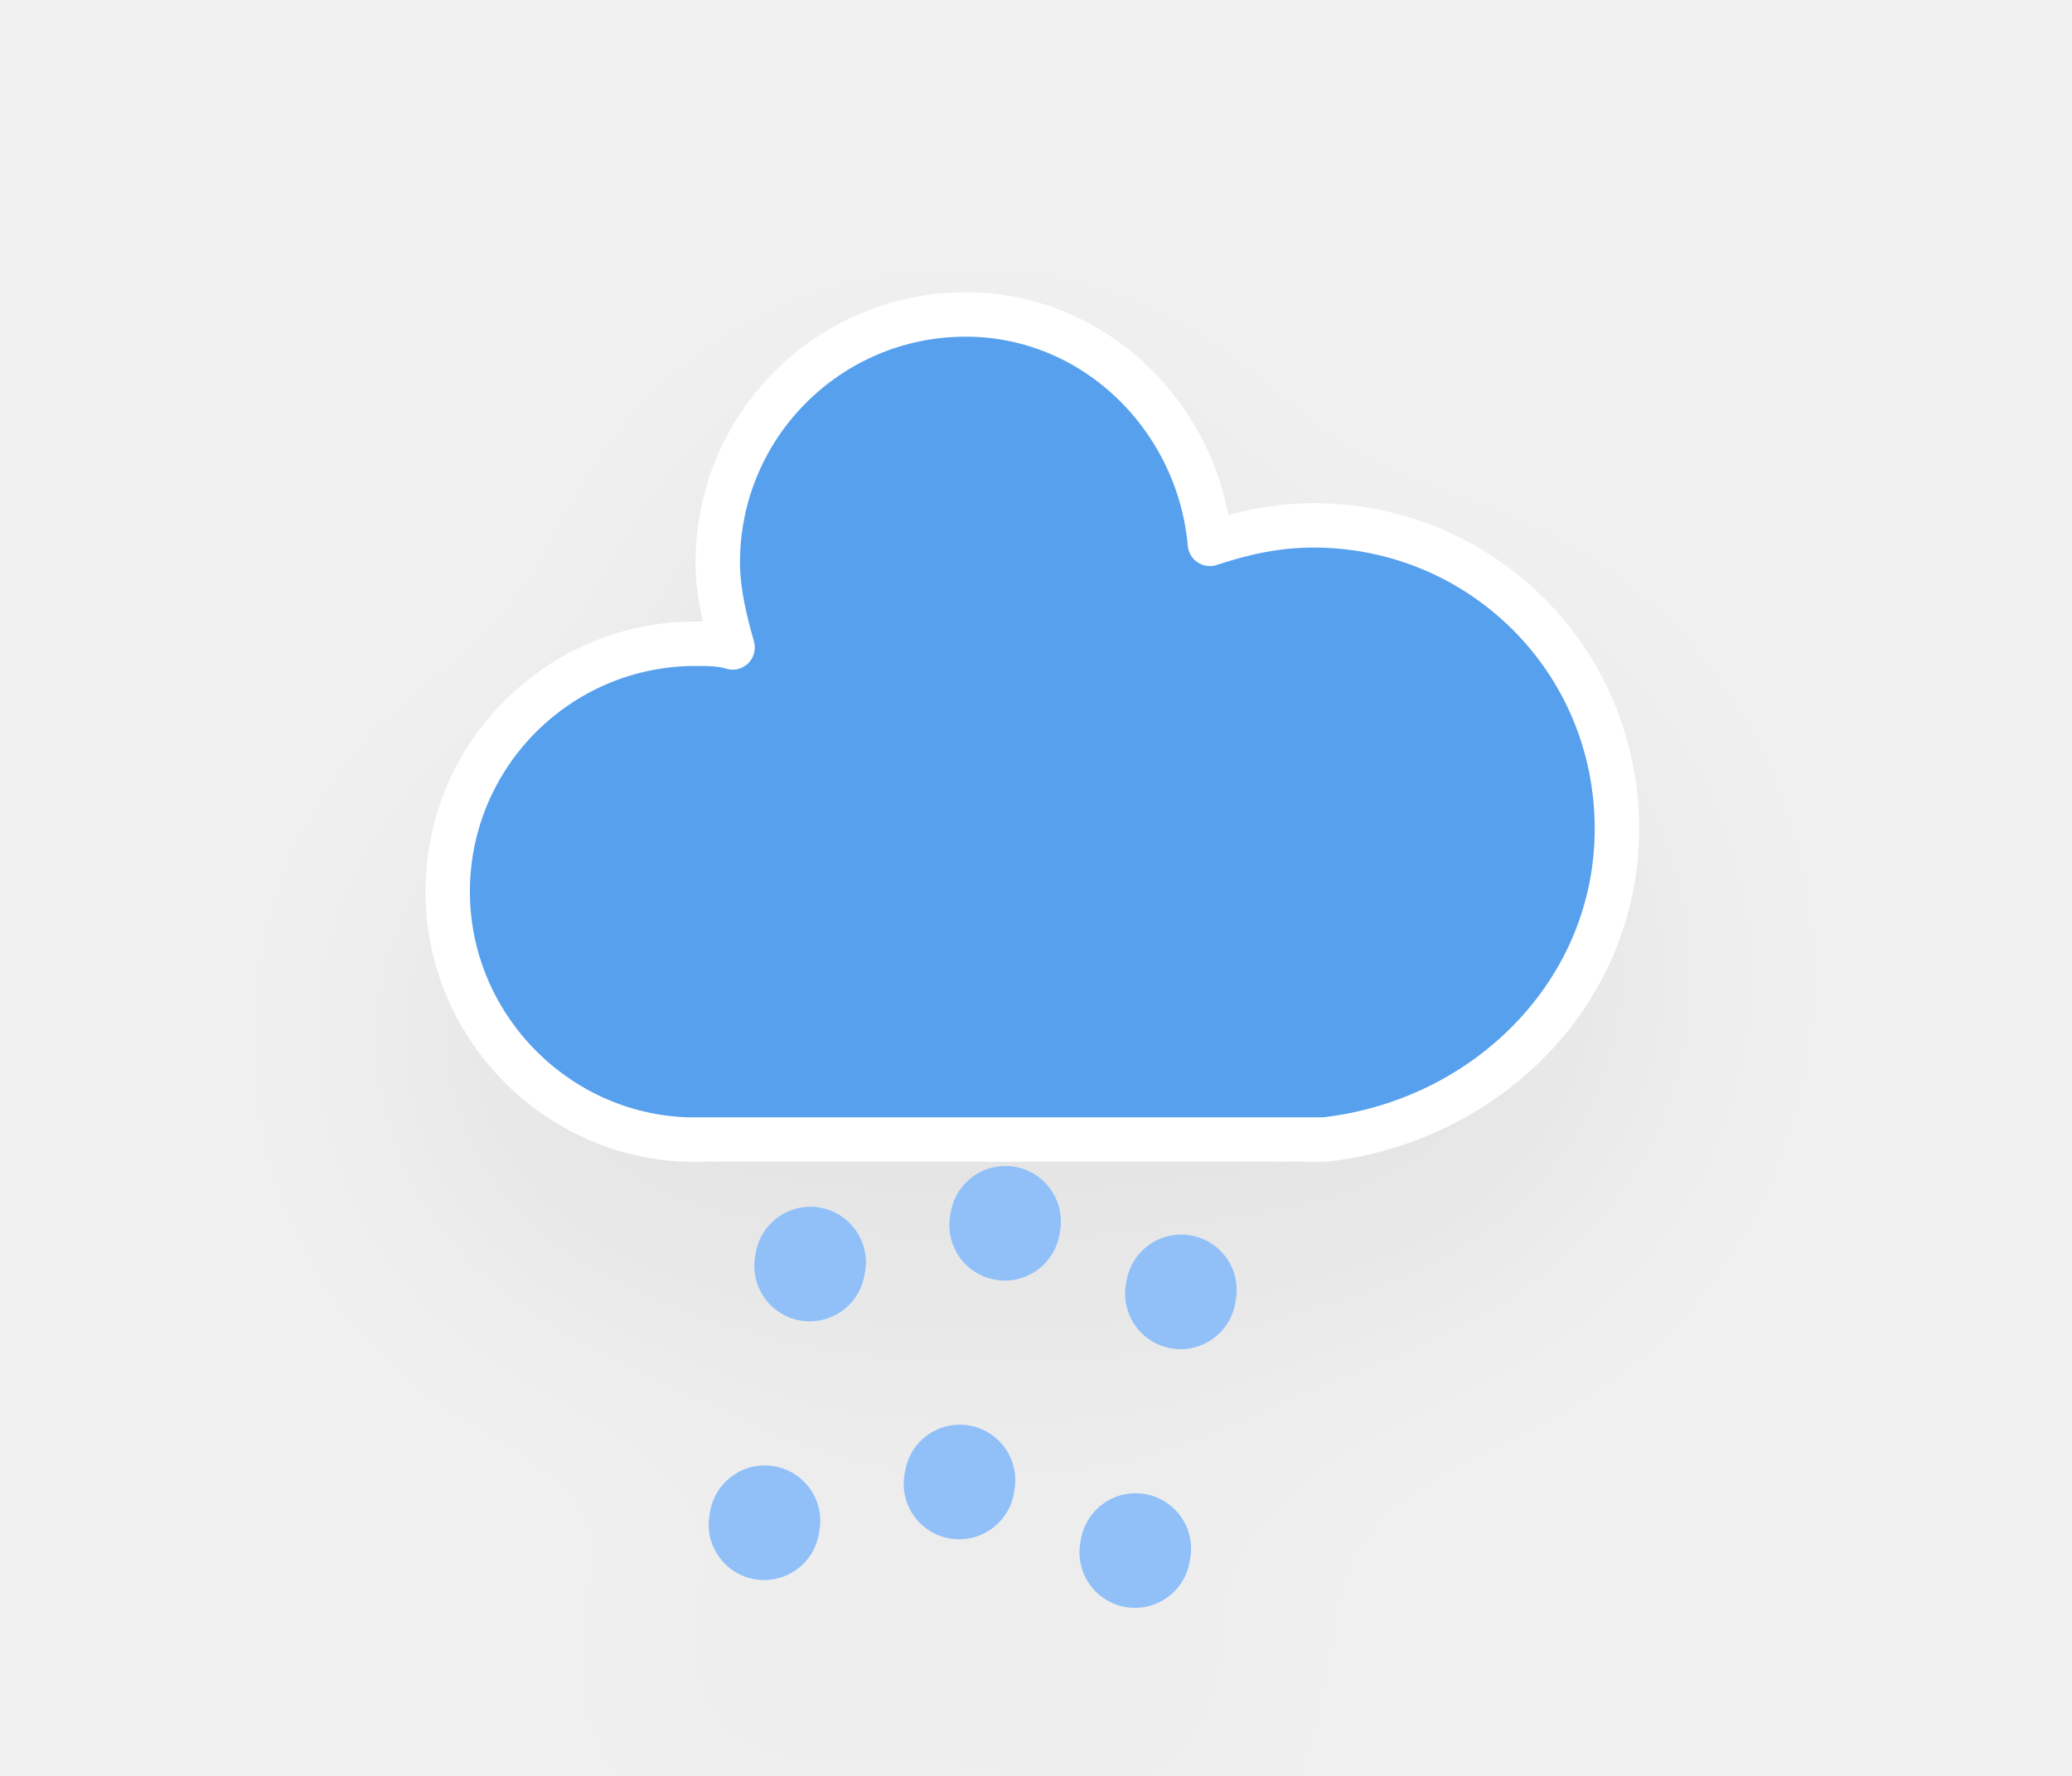
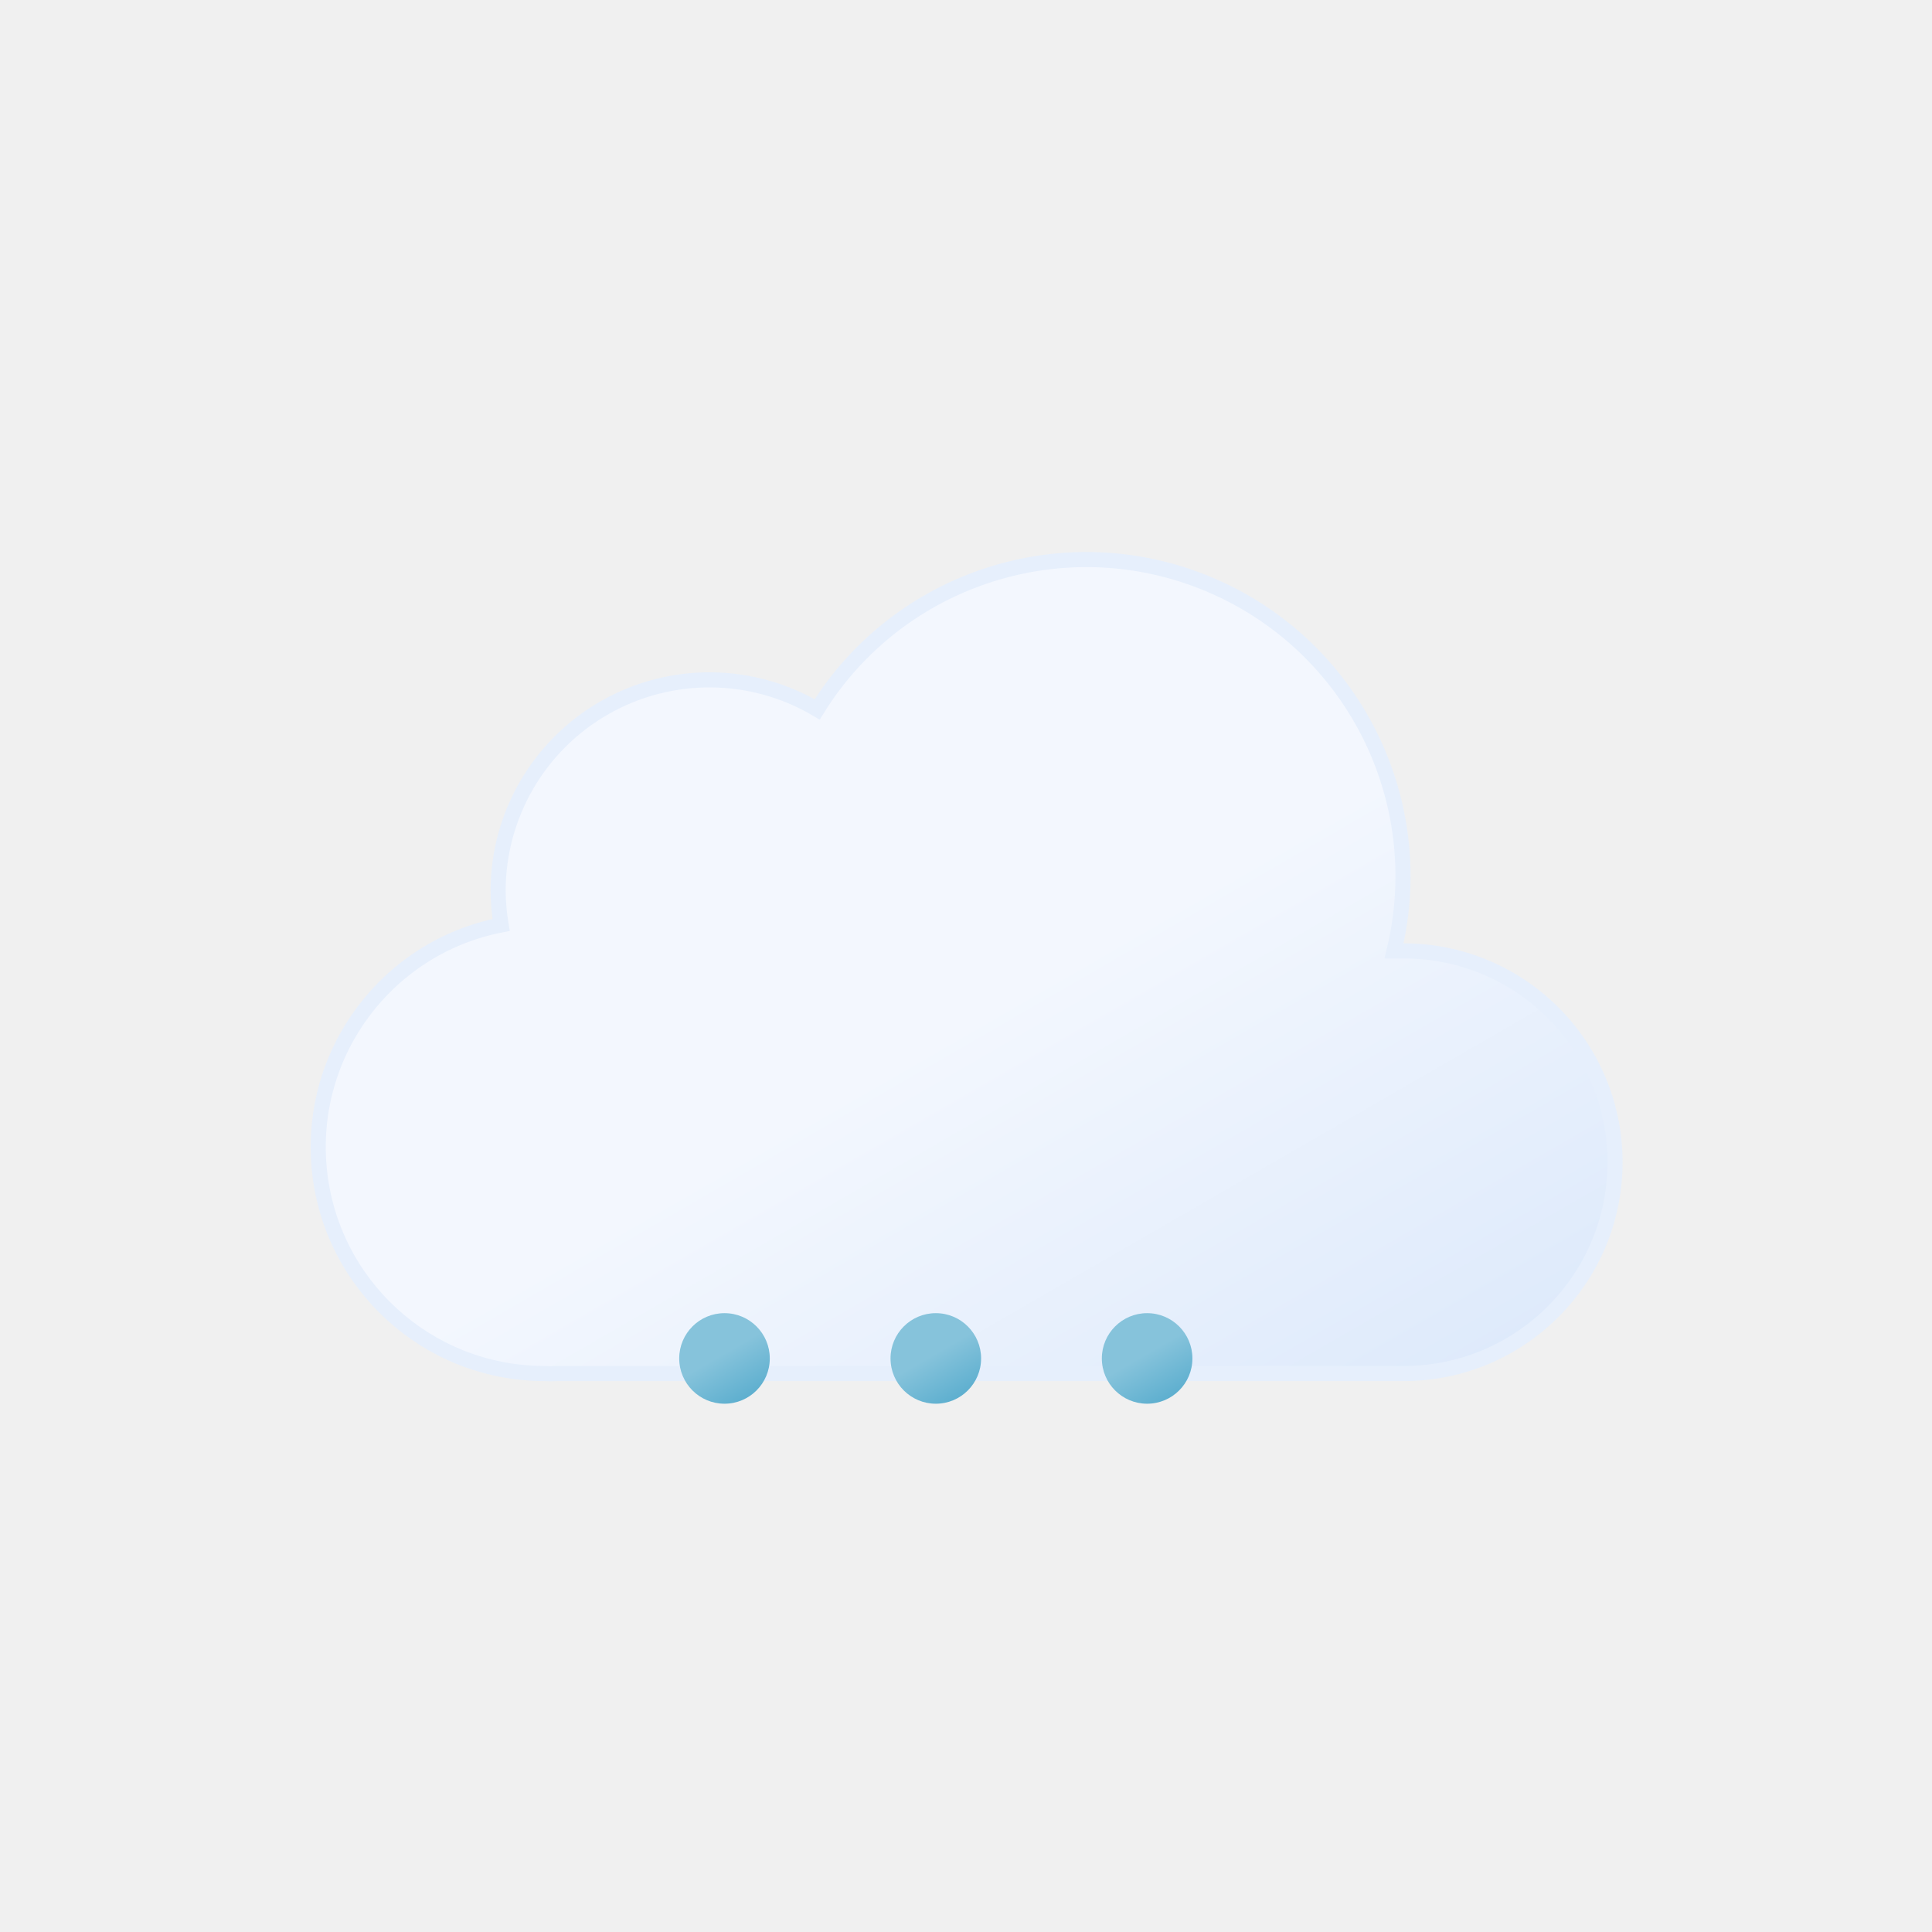
- <svg xmlns="http://www.w3.org/2000/svg" width="56" height="48" version="1.1">
+ <svg xmlns="http://www.w3.org/2000/svg" xmlns:xlink="http://www.w3.org/1999/xlink" viewBox="0 0 64 64">
  <defs>
-     <filter id="blur" x="-.247" y="-.228" width="1.494" height="1.576">
-       <feGaussianBlur in="SourceAlpha" stdDeviation="3" />
-       <feOffset dx="0" dy="4" result="offsetblur" />
-       <feComponentTransfer>
-         <feFuncA slope="0.05" type="linear" />
-       </feComponentTransfer>
-       <feMerge>
-         <feMergeNode />
-         <feMergeNode in="SourceGraphic" />
-       </feMerge>
-     </filter>
+     <linearGradient id="b" x1="22.56" x2="39.2" y1="21.96" y2="50.8" gradientUnits="userSpaceOnUse">
+       <stop offset="0" stop-color="#f3f7fe" />
+       <stop offset=".45" stop-color="#f3f7fe" />
+       <stop offset="1" stop-color="#deeafb" />
+     </linearGradient>
+     <linearGradient id="a" x1="23.25" x2="24.75" y1="43.7" y2="46.3" gradientUnits="userSpaceOnUse">
+       <stop offset="0" stop-color="#86c3db" />
+       <stop offset=".45" stop-color="#86c3db" />
+       <stop offset="1" stop-color="#5eafcf" />
+     </linearGradient>
+     <linearGradient id="c" x1="30.25" x2="31.75" y1="43.7" y2="46.3" xlink:href="#a" />
+     <linearGradient id="d" x1="37.25" x2="38.75" y1="43.7" y2="46.3" xlink:href="#a" />
  </defs>
-   <g transform="translate(16,-2)" filter="url(#blur)">
-     <g class="am-weather-cloud-3">
-       <path transform="translate(-20,-11)" d="m47.7 35.4c0-4.6-3.7-8.2-8.2-8.2-1 0-1.9 0.2-2.8 0.5-0.3-3.4-3.1-6.2-6.6-6.2-3.7 0-6.7 3-6.7 6.7 0 0.8 0.2 1.6 0.4 2.3-0.3-0.1-0.7-0.1-1-0.1-3.7 0-6.7 3-6.7 6.7 0 3.6 2.9 6.6 6.5 6.7h17.2c4.4-0.5 7.9-4 7.9-8.4z" fill="#57a0ee" stroke="#fff" stroke-linejoin="round" stroke-width="1.2" />
-     </g>
-     <g transform="translate(-20,-10) rotate(10,-247.39,200.17)" fill="none" stroke="#91c0f8" stroke-dasharray="0.1, 7" stroke-linecap="round" stroke-width="3">
-       <line class="am-weather-rain-1" transform="translate(-5,1)" y2="8" />
-       <line class="am-weather-rain-2" transform="translate(0,-1)" y2="8" />
-       <line class="am-weather-rain-1" transform="translate(5)" y2="8" />
-     </g>
-   </g>
+   <path fill="url(#b)" stroke="#e6effc" stroke-miterlimit="10" stroke-width=".5" d="M46.5 31.5h-.32a10.49 10.49 0 00-19.11-8 7 7 0 00-10.57 6 7.21 7.21 0 00.1 1.14A7.5 7.5 0 0018 45.5a4.19 4.19 0 00.5 0v0h28a7 7 0 000-14z" />
+   <path fill="url(#a)" d="M24 43.5a1.5 1.5 0 101.5 1.5 1.5 1.5 0 00-1.5-1.5z">
+     <animateTransform attributeName="transform" dur="0.6s" repeatCount="indefinite" type="translate" values="1 -5; -2 18; -4 14" />
+     <animate attributeName="opacity" dur="0.6s" repeatCount="indefinite" values="1;1;0" />
+   </path>
+   <path fill="url(#c)" d="M31 43.5a1.5 1.5 0 101.5 1.5 1.5 1.5 0 00-1.5-1.5z">
+     <animateTransform attributeName="transform" begin="-0.4s" dur="0.6s" repeatCount="indefinite" type="translate" values="1 -5; -2 18; -4 14" />
+     <animate attributeName="opacity" begin="-0.4s" dur="0.6s" repeatCount="indefinite" values="1;1;0" />
+   </path>
+   <path fill="url(#d)" d="M38 43.5a1.5 1.5 0 101.5 1.5 1.5 1.5 0 00-1.5-1.5z">
+     <animateTransform attributeName="transform" begin="-0.2s" dur="0.6s" repeatCount="indefinite" type="translate" values="1 -5; -2 18; -4 14" />
+     <animate attributeName="opacity" begin="-0.2s" dur="0.6s" repeatCount="indefinite" values="1;1;0" />
+   </path>
</svg>
